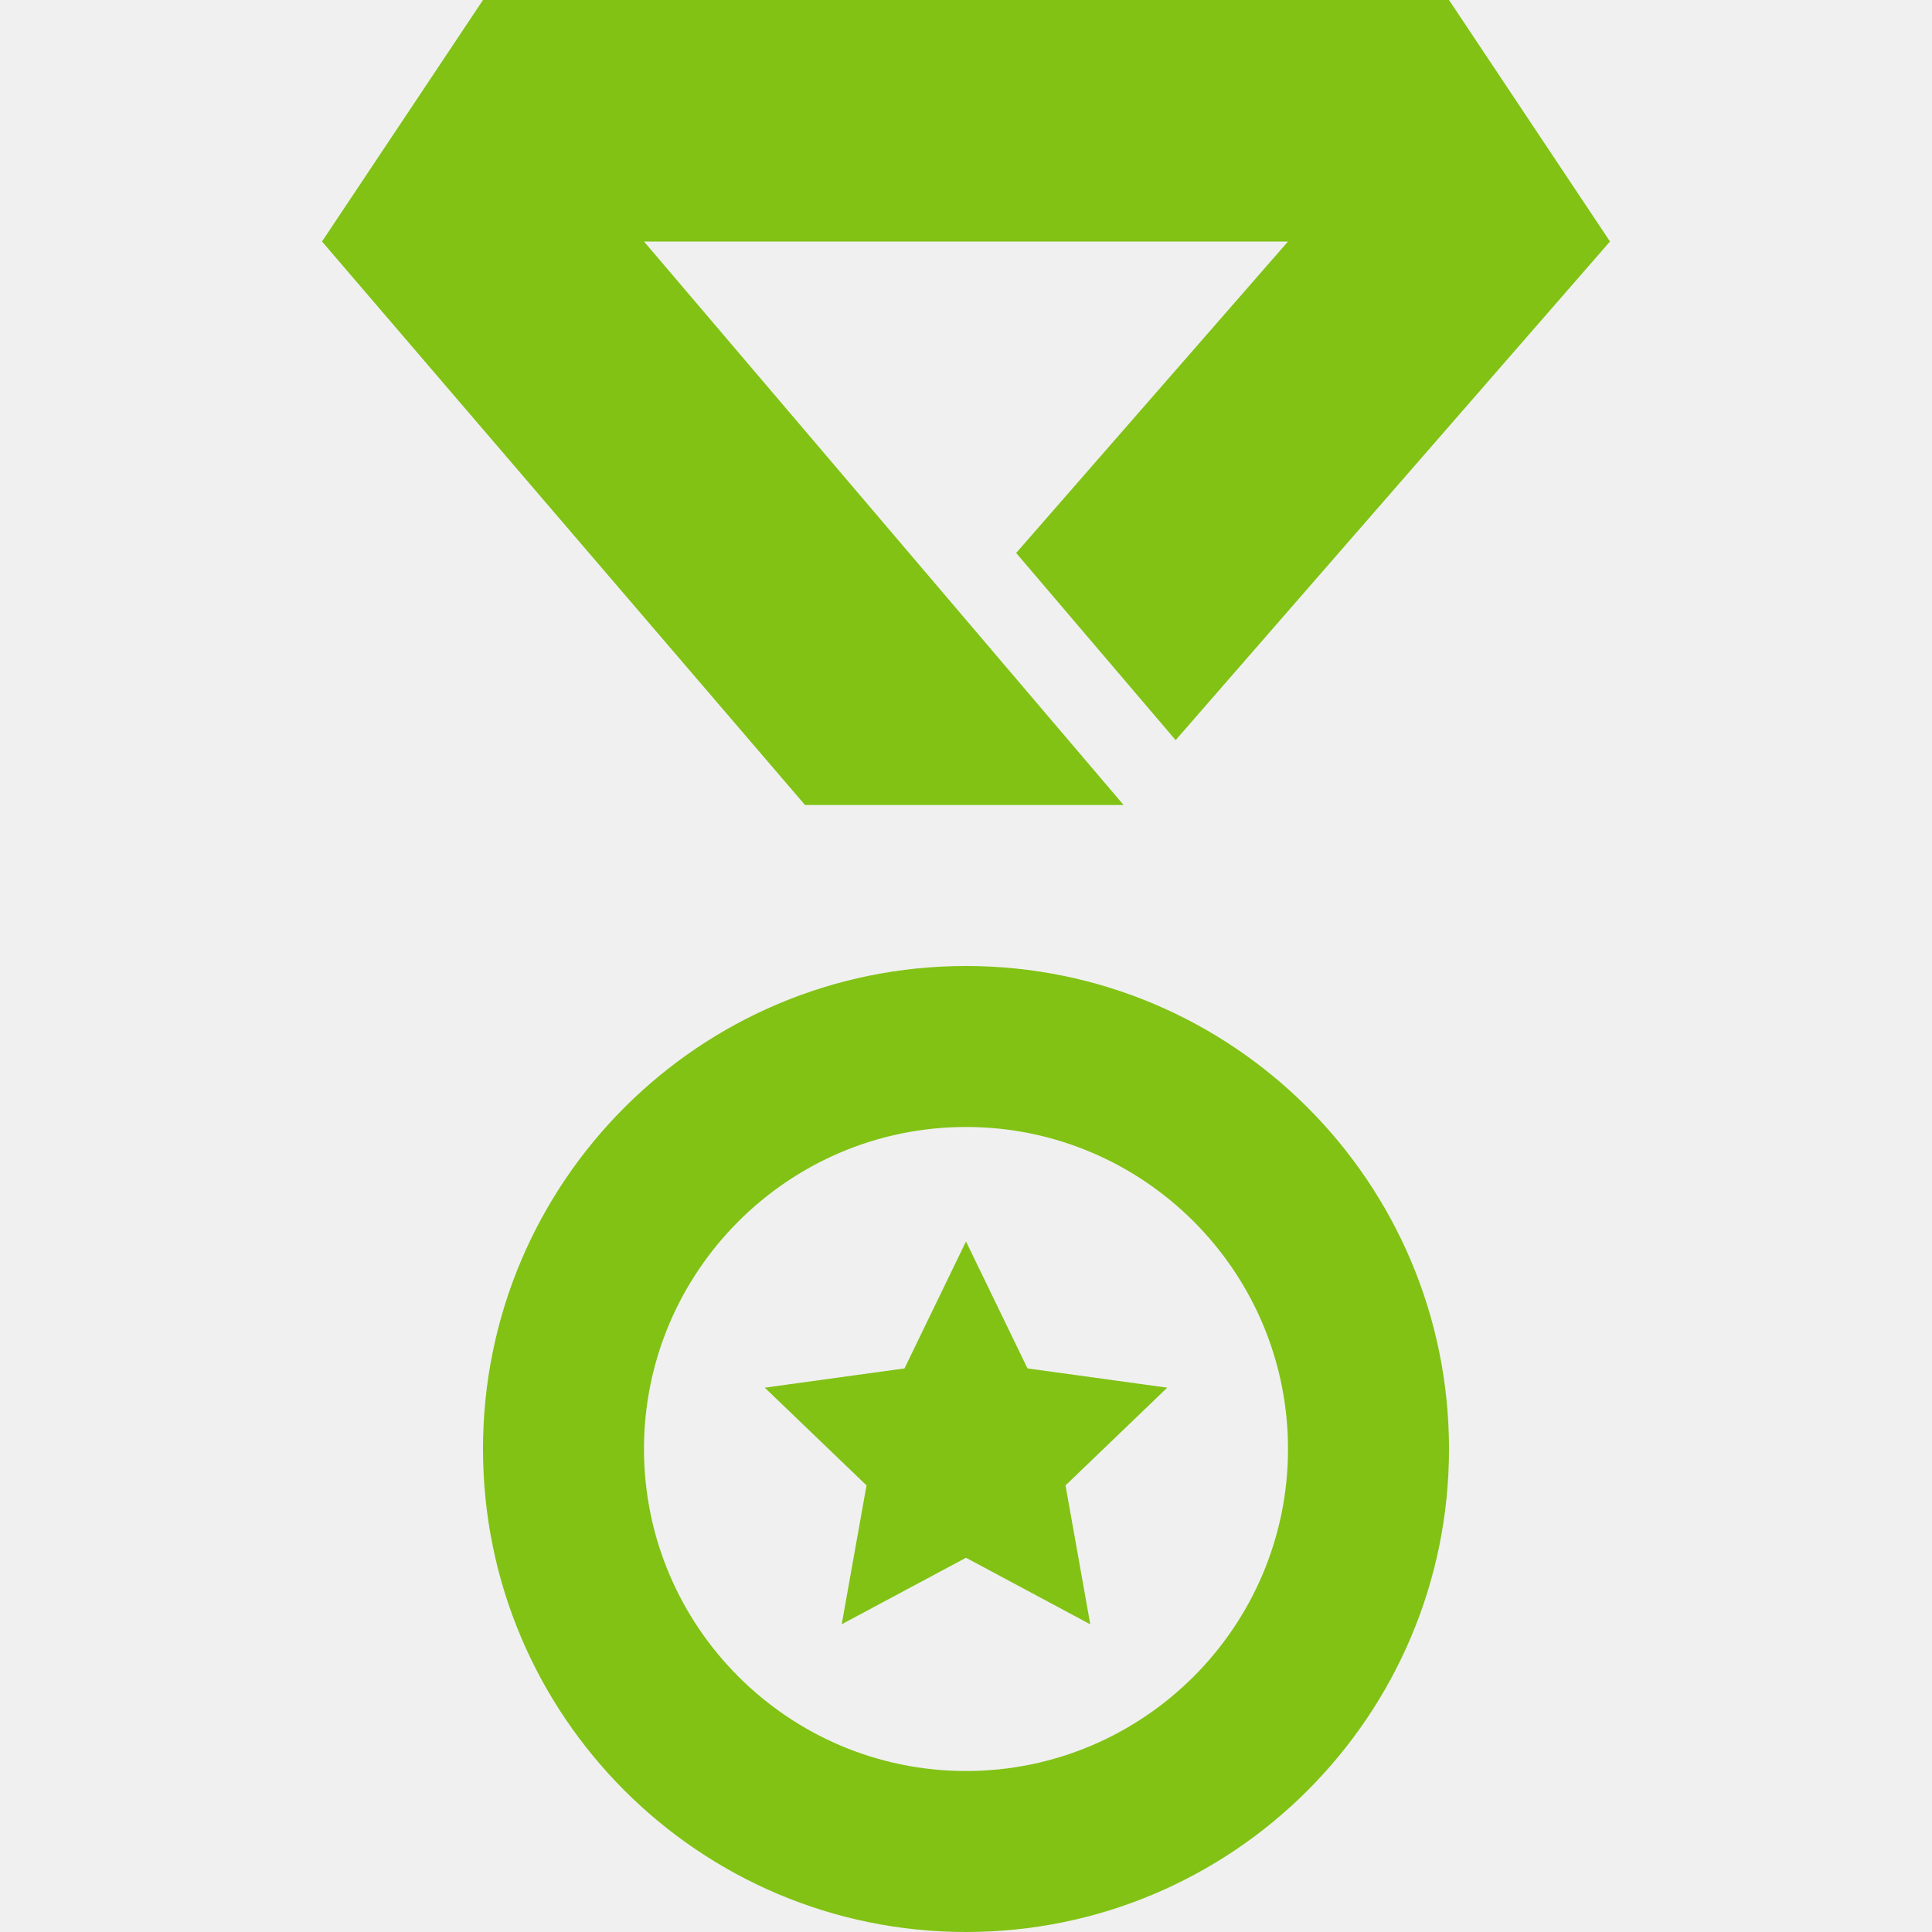
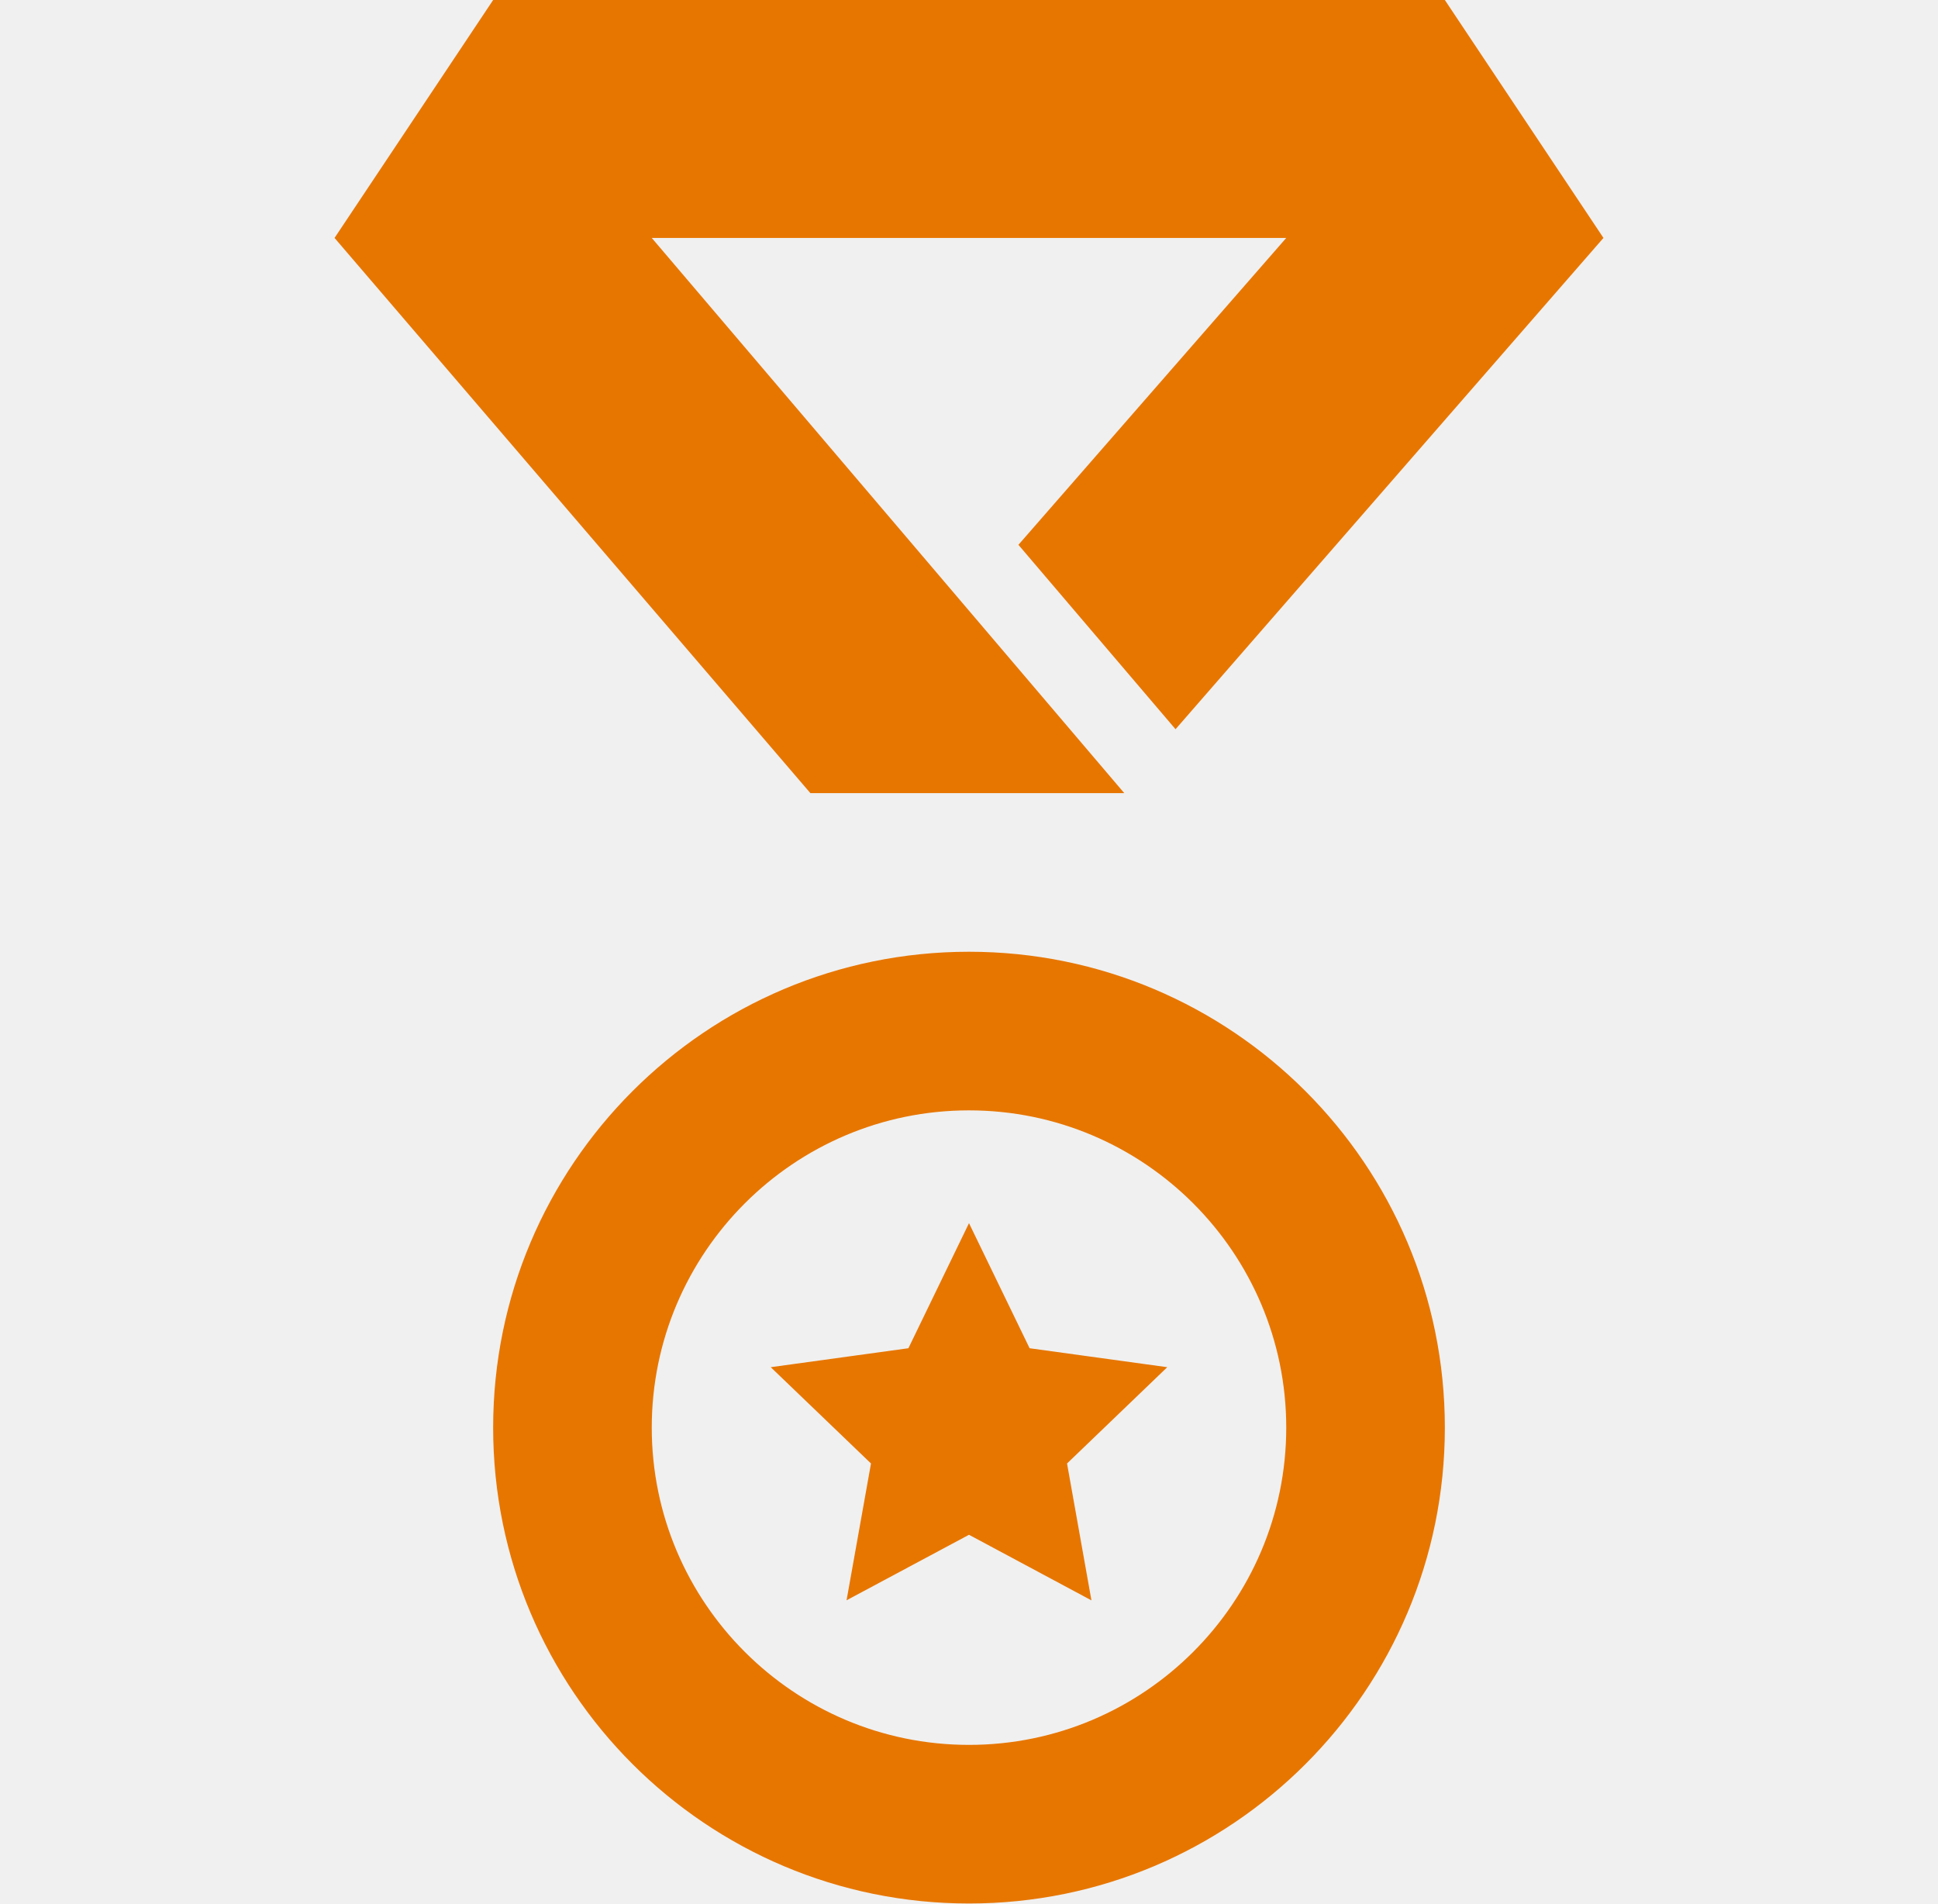
- <svg xmlns="http://www.w3.org/2000/svg" width="55" height="55" viewBox="0 0 55 55" fill="none">
+ <svg xmlns="http://www.w3.org/2000/svg" width="56" height="55" viewBox="0 0 56 55" fill="none">
  <g clip-path="url(#clip0_100_313)">
-     <path d="M27.5 32.083C32.556 32.083 36.667 36.195 36.667 41.25C36.667 46.305 32.556 50.417 27.5 50.417C22.445 50.417 18.333 46.305 18.333 41.25C18.333 36.195 22.445 32.083 27.5 32.083ZM27.5 27.5C19.905 27.5 13.75 33.658 13.75 41.25C13.75 48.842 19.905 55 27.5 55C35.095 55 41.25 48.842 41.25 41.25C41.25 33.658 35.095 27.5 27.5 27.5ZM30.333 42.286L33.229 39.504L29.251 38.956L27.5 35.342L25.749 38.956L21.771 39.504L24.668 42.286L23.962 46.239L27.5 44.346L31.038 46.241L30.333 42.286ZM33.468 21.07L45.833 6.875L41.25 0H13.75L9.167 6.875L22.917 22.917H31.987L18.333 6.875H36.667L28.928 15.742L33.468 21.07Z" fill="#81C214" />
+     <path d="M28 32.083C33.056 32.083 37.167 36.195 37.167 41.25C37.167 46.305 33.056 50.417 28 50.417C22.945 50.417 18.833 46.305 18.833 41.25C18.833 36.195 22.945 32.083 28 32.083ZM28 27.5C20.405 27.5 14.25 33.658 14.25 41.25C14.25 48.842 20.405 55 28 55C35.595 55 41.75 48.842 41.75 41.25C41.75 33.658 35.595 27.5 28 27.5ZM30.833 42.286L33.729 39.504L29.751 38.956L28 35.342L26.249 38.956L22.271 39.504L25.168 42.286L24.462 46.239L28 44.346L31.538 46.241L30.833 42.286ZM33.968 21.07L46.333 6.875L41.75 0H14.25L9.667 6.875L23.417 22.917H32.487L18.833 6.875H37.167L29.428 15.742L33.968 21.07Z" fill="#E77600" />
  </g>
  <defs>
    <clipPath id="clip0_100_313">
-       <rect width="55" height="55" fill="white" />
+       <rect width="55" height="55" fill="white" transform="translate(0.5)" />
    </clipPath>
  </defs>
</svg>
